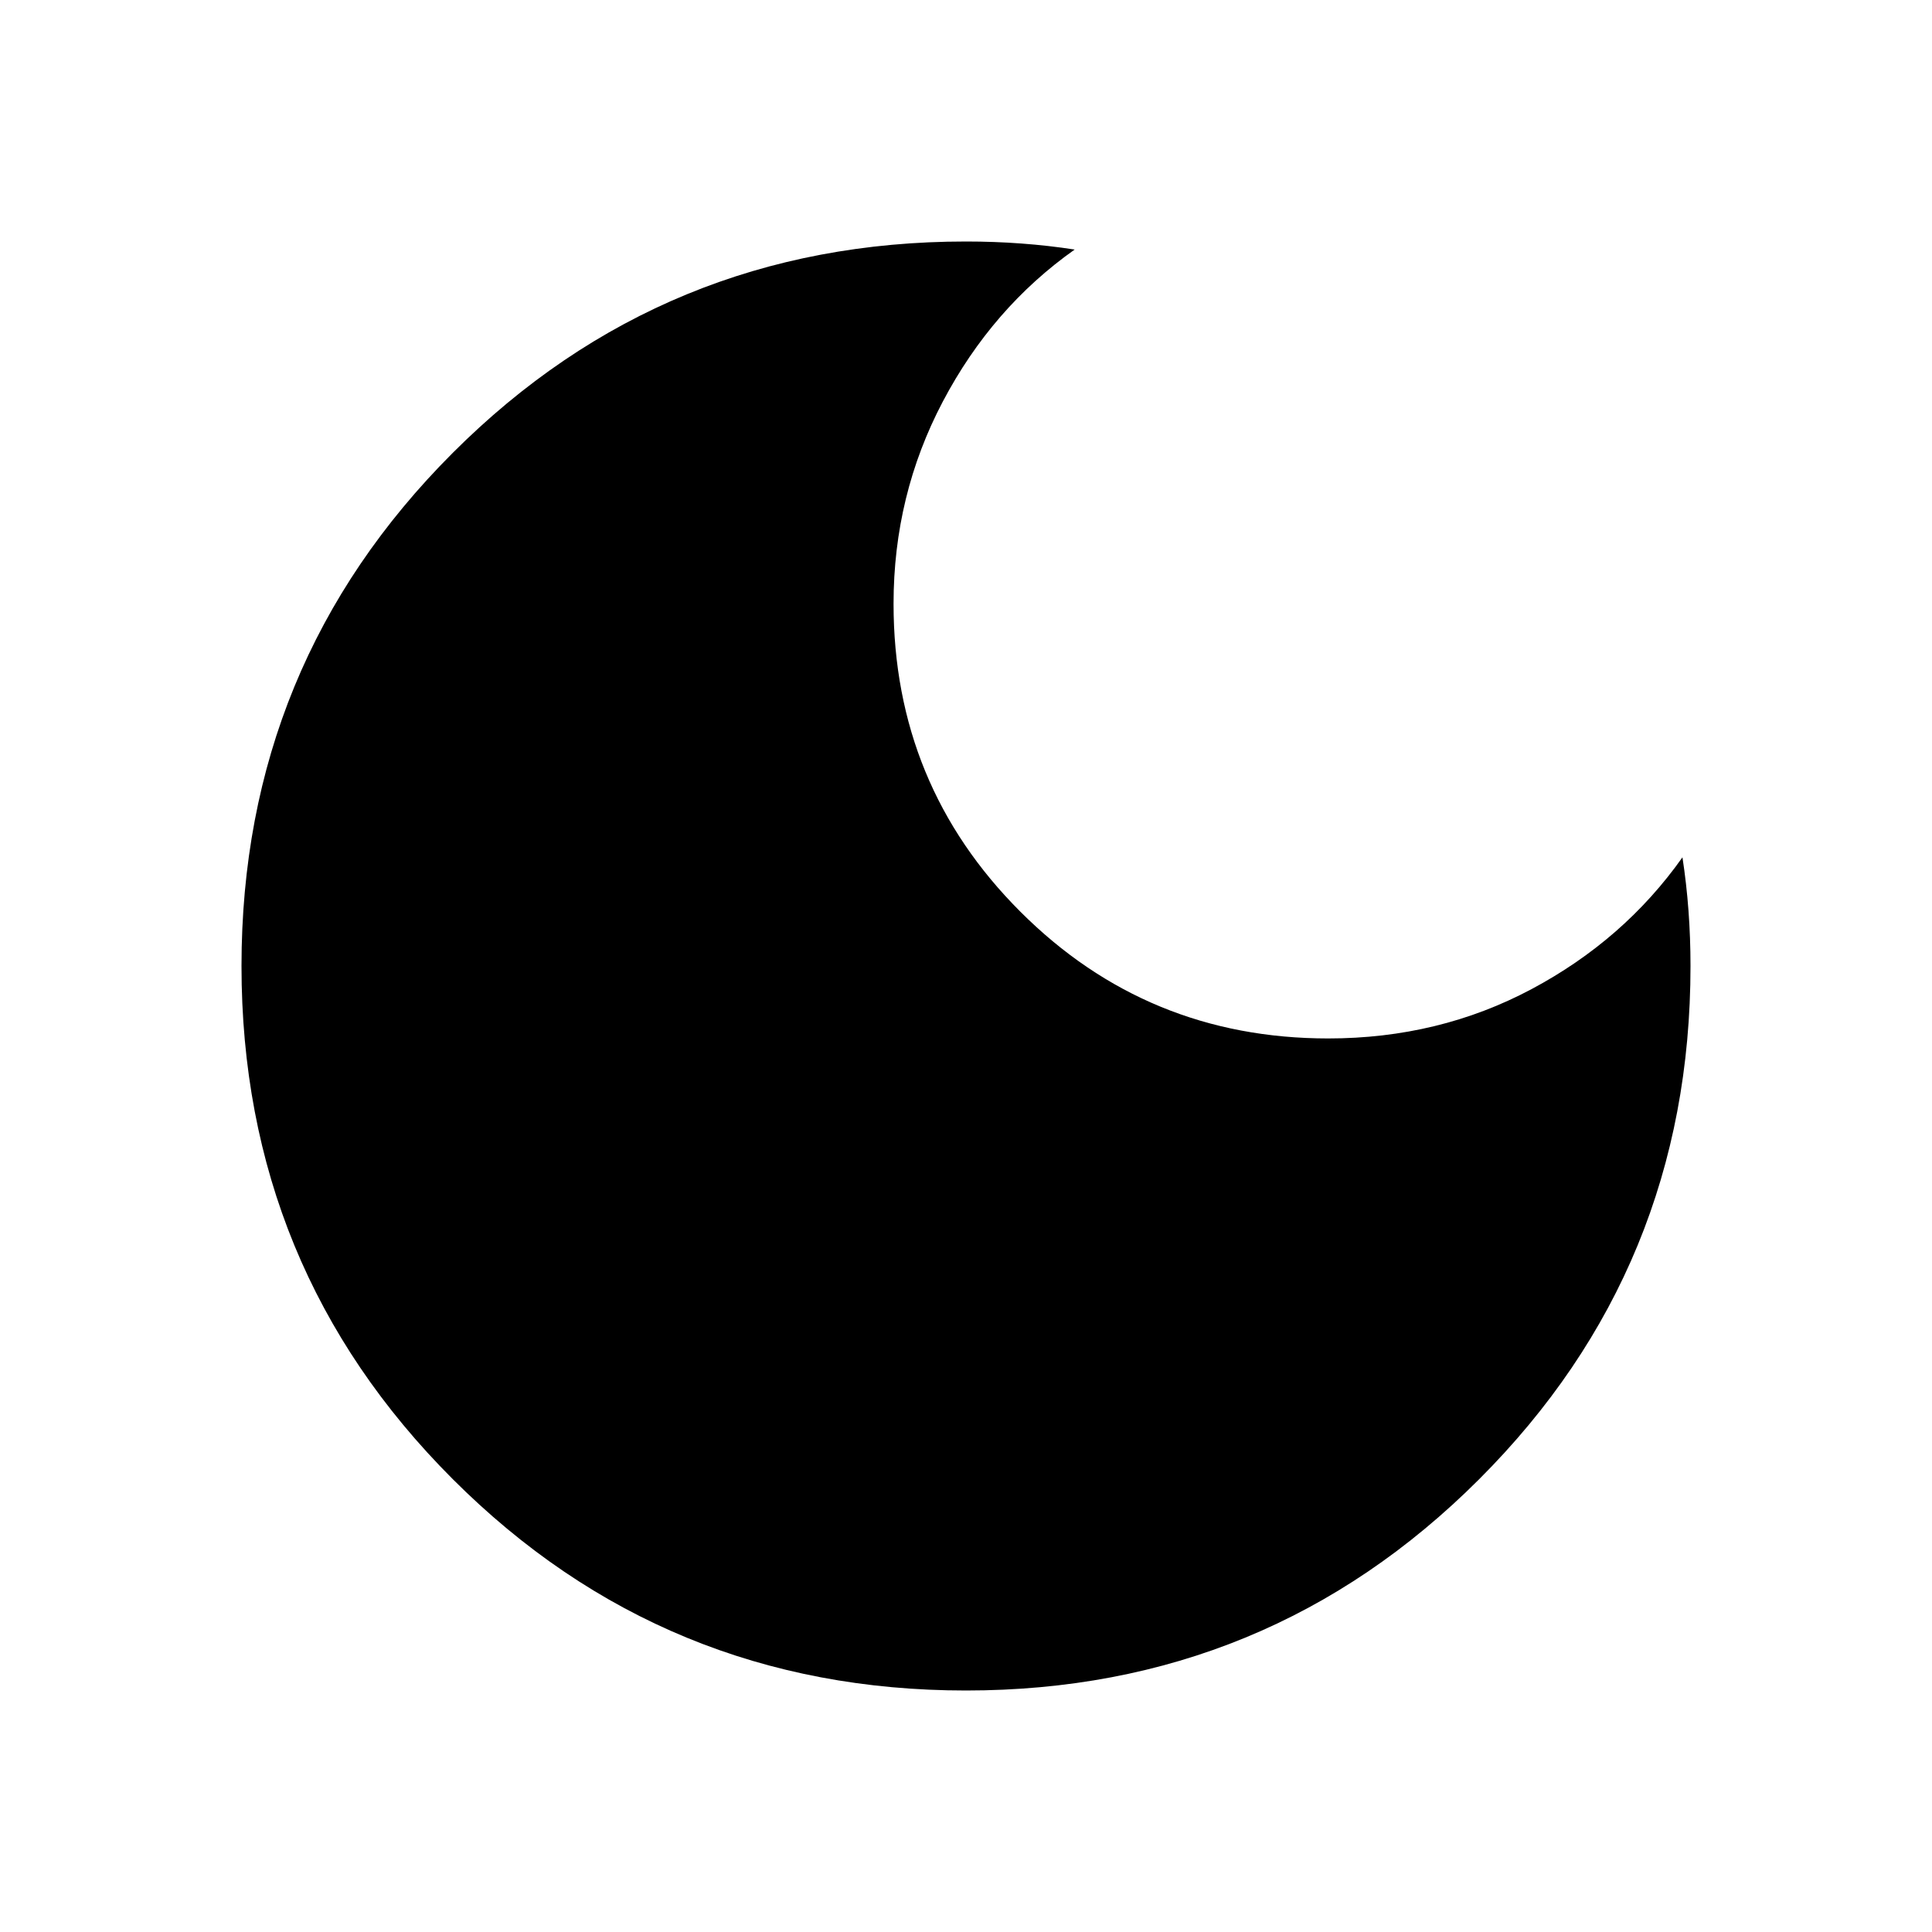
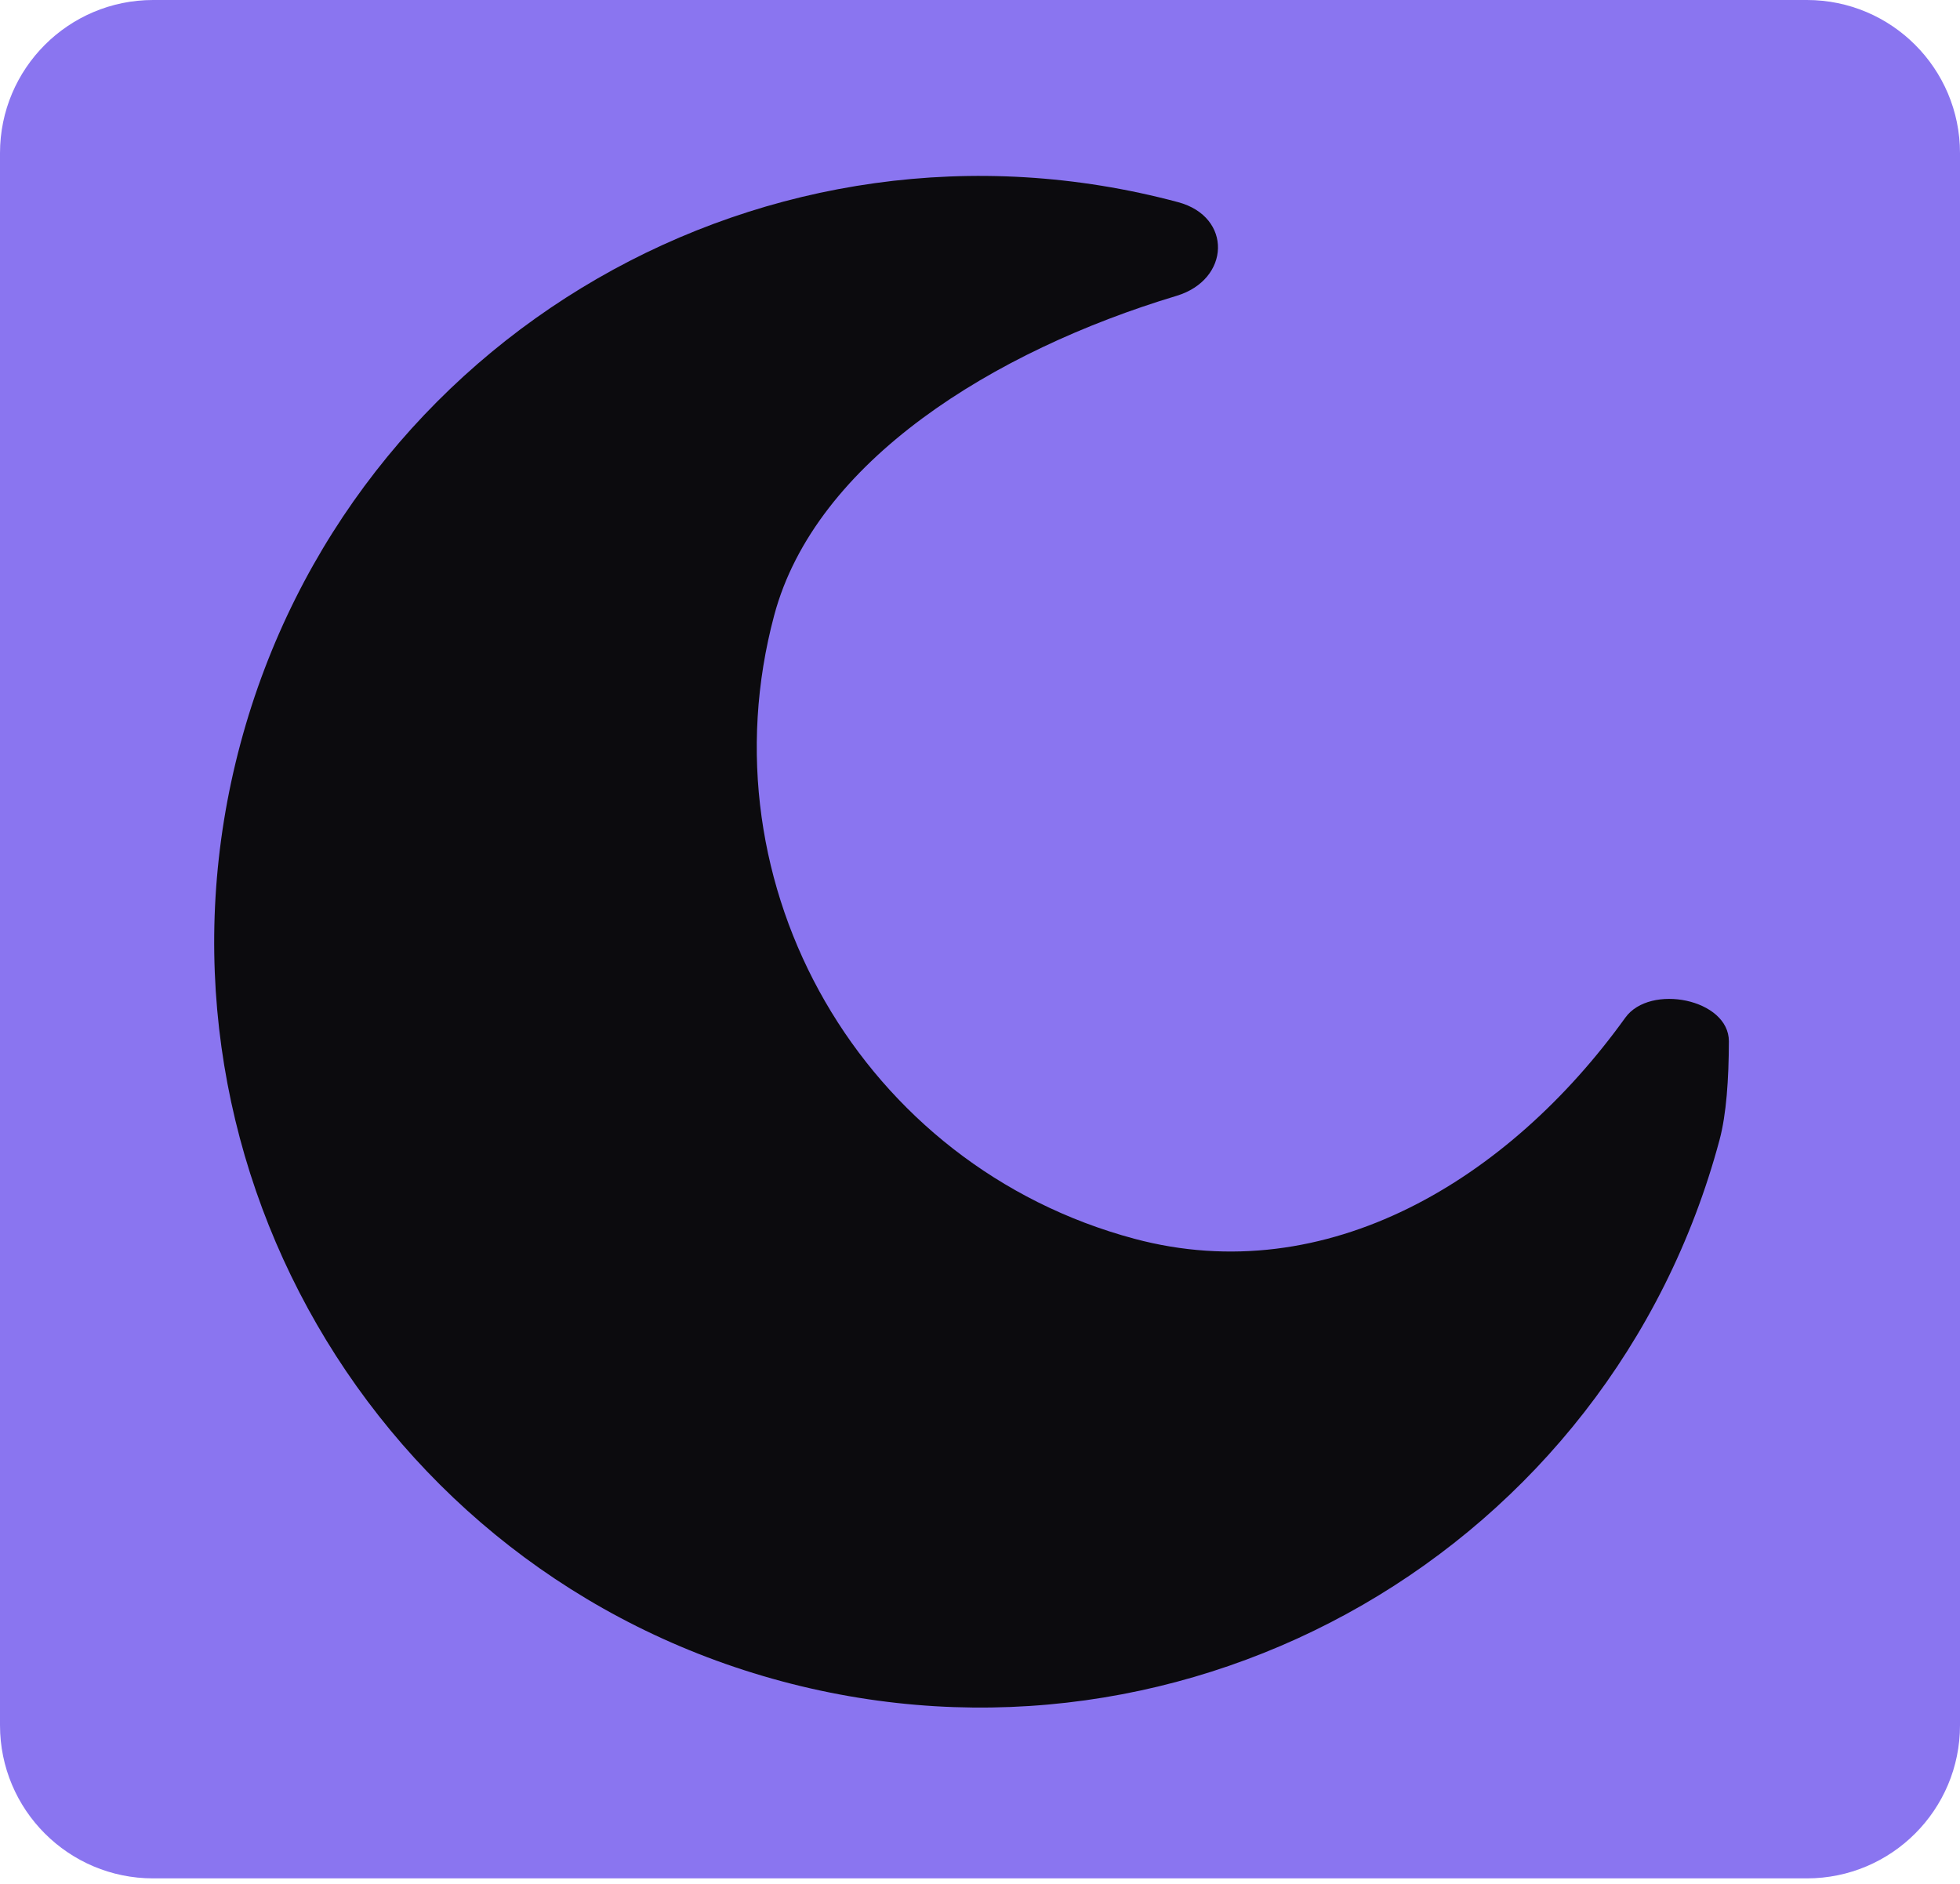
- <svg xmlns="http://www.w3.org/2000/svg" height="24" viewBox="0 -960 960 960" width="24">
-   <path d="M480-120q-150 0-255-105T120-480q0-150 105-255t255-105q14 0 27.5 1t26.5 3q-41 29-65.5 75.5T444-660q0 90 63 153t153 63q55 0 101-24.5t75-65.5q2 13 3 26.5t1 27.5q0 150-105 255T480-120Z" />
+ <svg xmlns="http://www.w3.org/2000/svg" width="256" height="246" viewBox="0 0 256 246" fill="none">
+   <rect width="256" height="245.333" rx="20" fill="#8A75F0" />
+   <path fill-rule="evenodd" clip-rule="evenodd" d="M225.812 136.007C225.826 130.479 215.512 128.429 212.285 132.917C197.057 154.097 173.296 168.528 148.147 161.789C112.672 152.284 91.619 115.819 101.125 80.344C106.512 60.236 129.791 45.824 153.665 38.641C160.713 36.52 160.991 28.312 153.882 26.407V26.407C100.535 12.113 45.702 43.772 31.407 97.118C17.113 150.465 48.772 205.299 102.118 219.593C155.465 233.887 210.298 202.229 224.593 148.882C225.486 145.547 225.798 140.968 225.812 136.007Z" fill="#0C0B0E" />
</svg>
